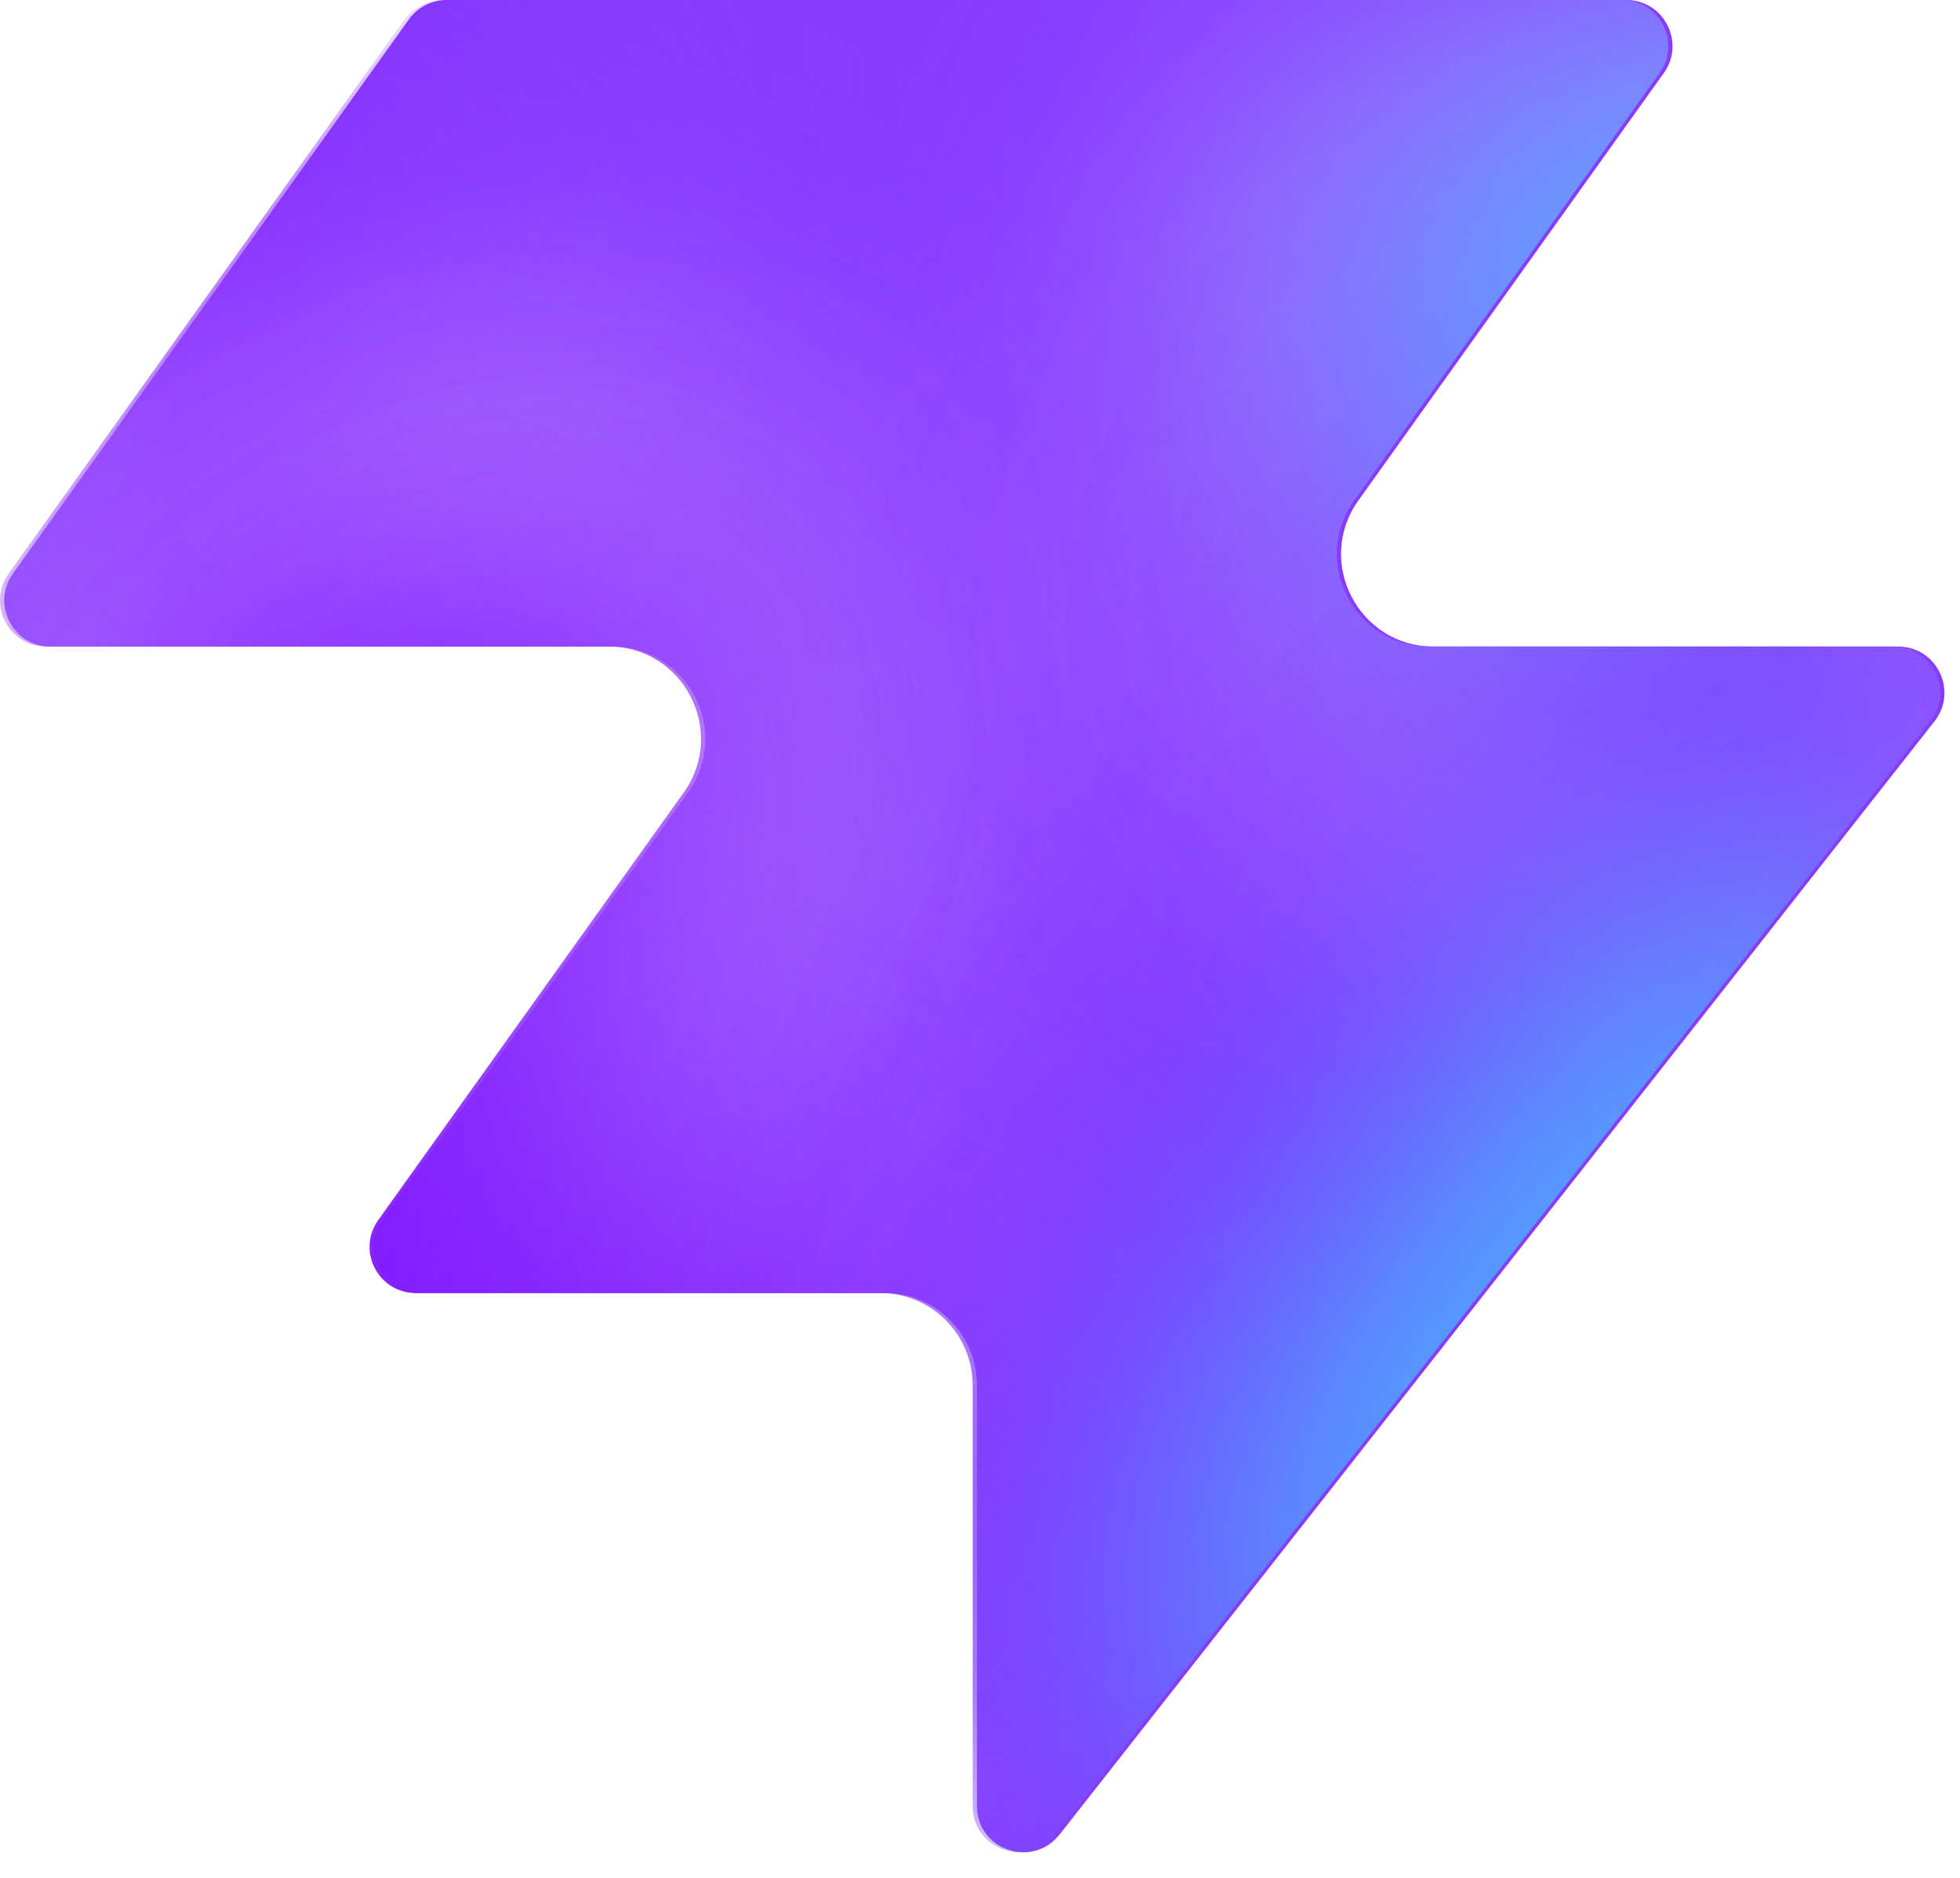
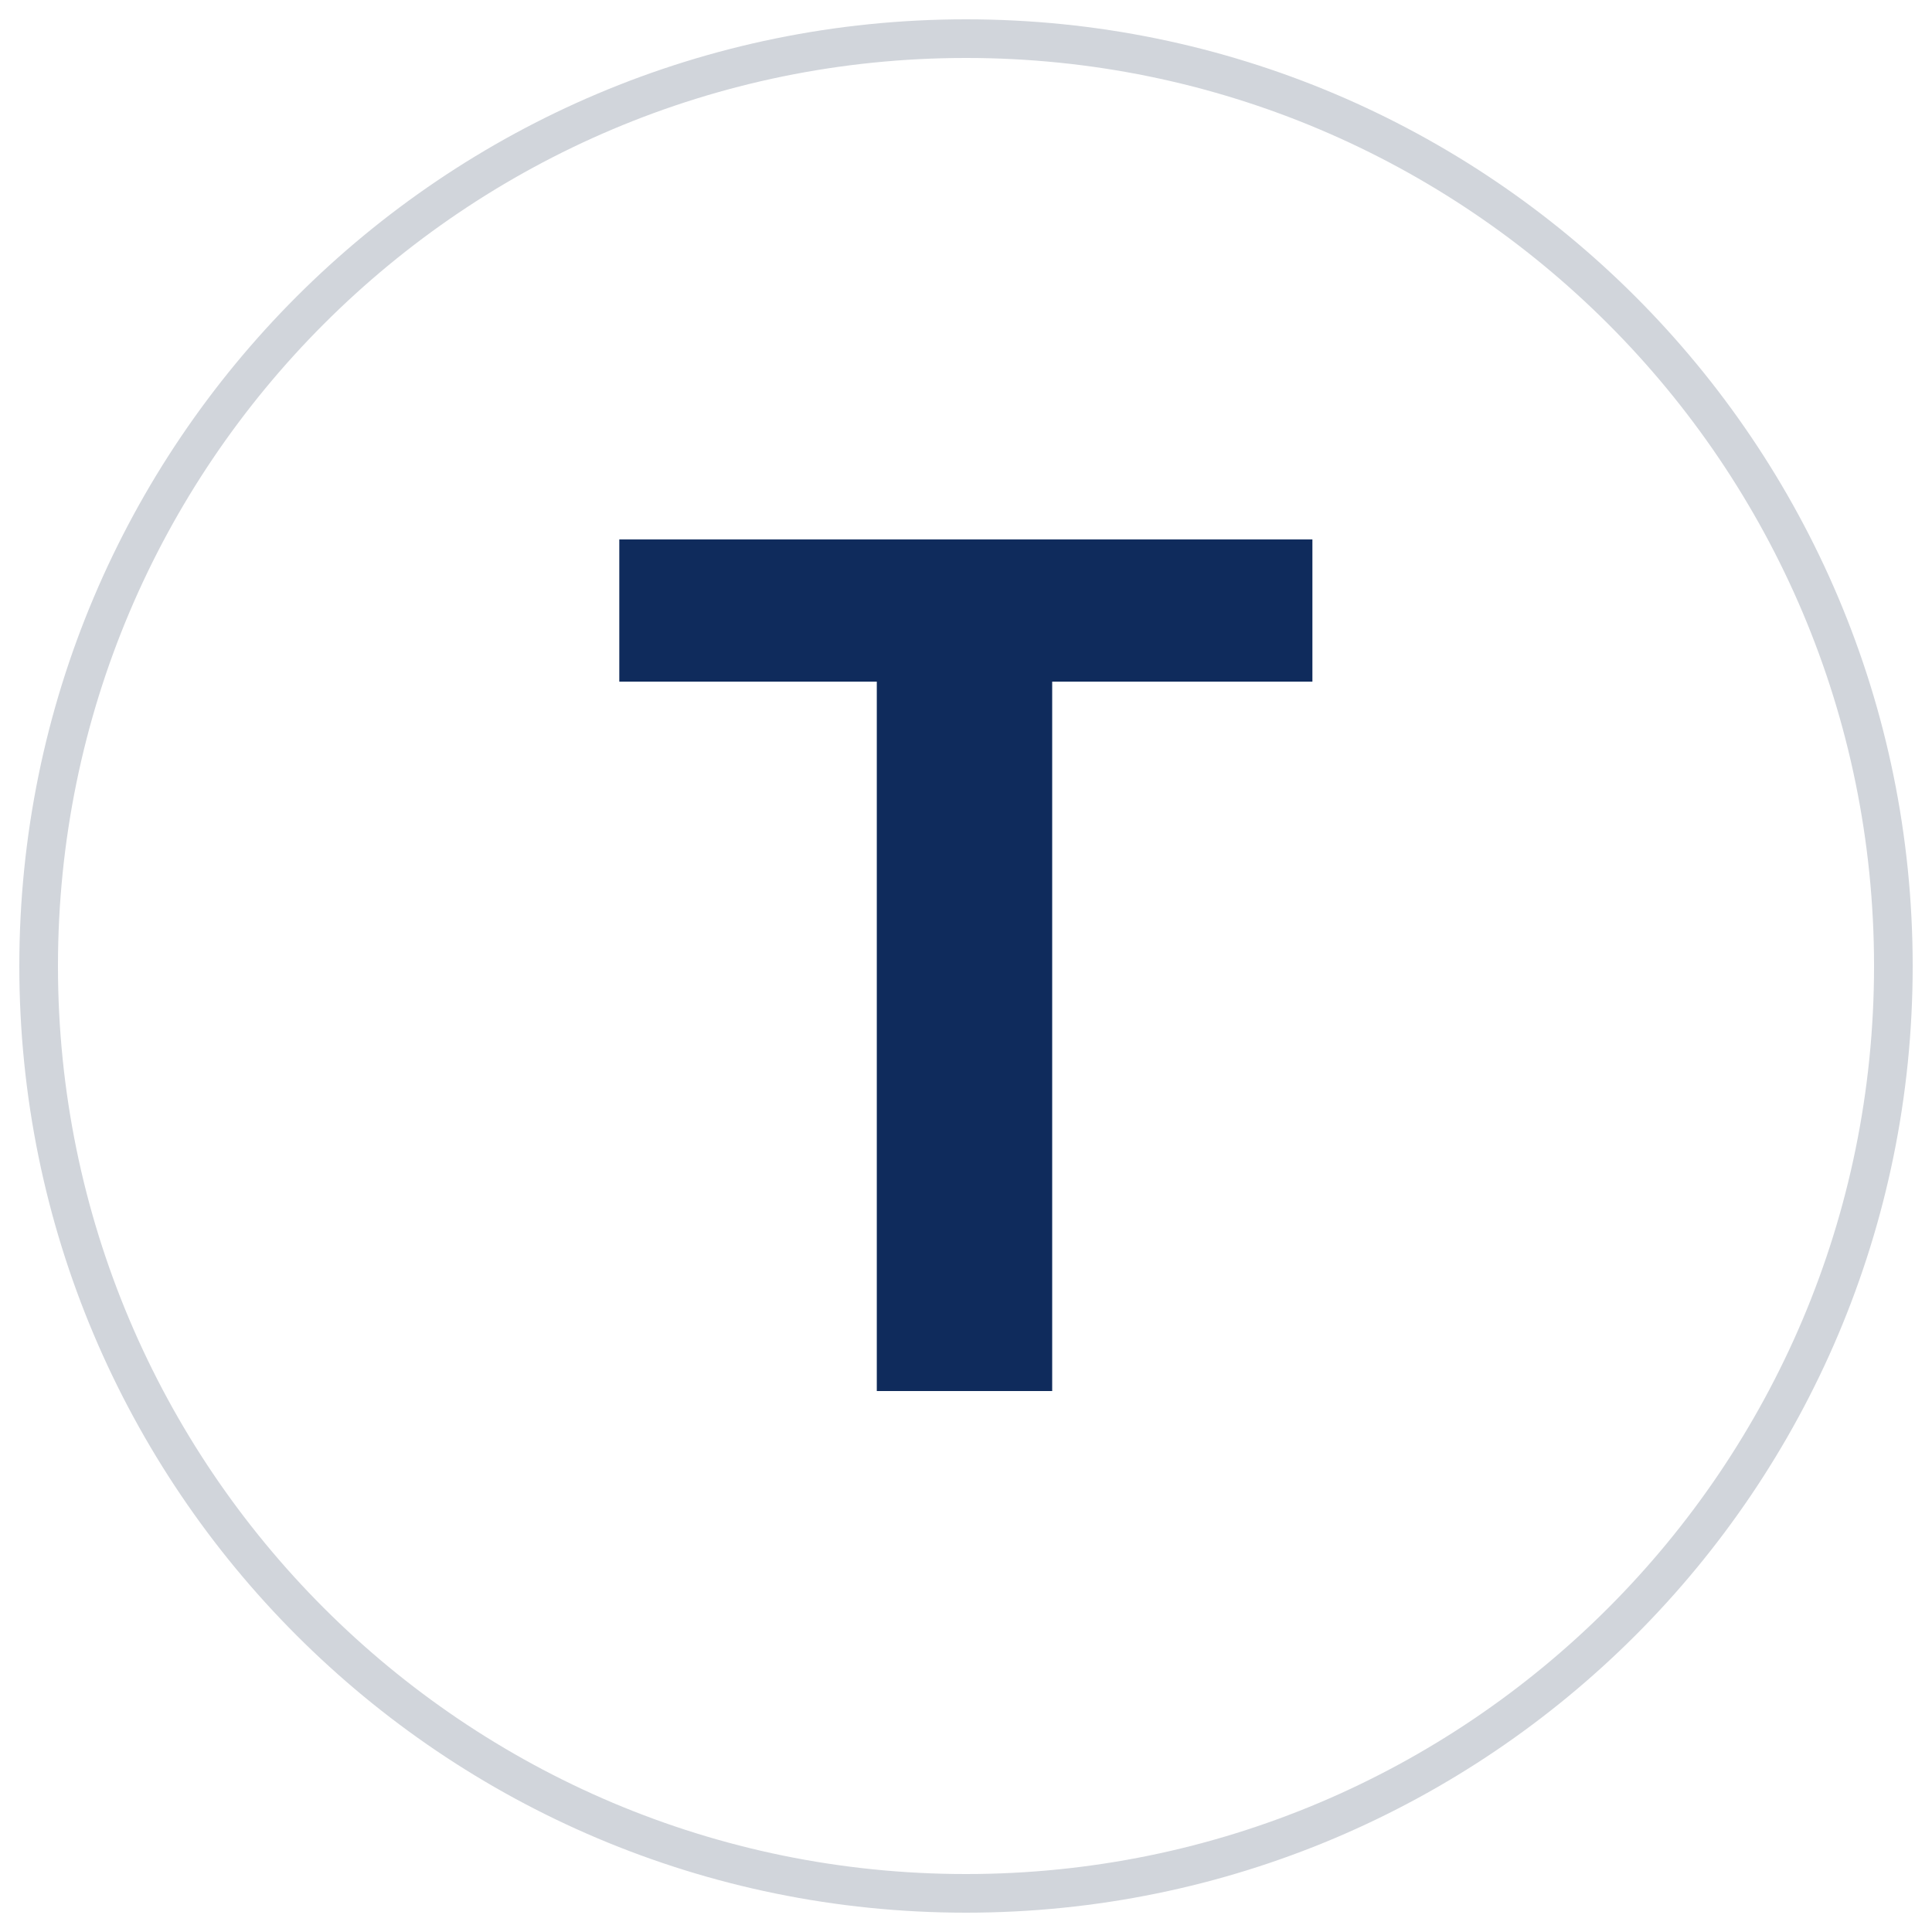
- <svg xmlns="http://www.w3.org/2000/svg" width="48" height="46" fill="none" viewBox="0 0 48 46">
-   <path fill="#863bff" d="M25.946 44.938c-.664.845-2.021.375-2.021-.698V33.937a2.26 2.26 0 0 0-2.262-2.262H10.287c-.92 0-1.456-1.04-.92-1.788l7.48-10.471c1.07-1.497 0-3.578-1.842-3.578H1.237c-.92 0-1.456-1.04-.92-1.788L10.013.474c.214-.297.556-.474.92-.474h28.894c.92 0 1.456 1.04.92 1.788l-7.48 10.471c-1.07 1.498 0 3.579 1.842 3.579h11.377c.943 0 1.473 1.088.89 1.83L25.947 44.94z" style="fill:#863bff;fill:color(display-p3 .525 .23 1);fill-opacity:1" />
-   <mask id="a" width="48" height="46" x="0" y="0" maskUnits="userSpaceOnUse" style="mask-type:alpha">
-     <path fill="#000" d="M25.842 44.938c-.664.844-2.021.375-2.021-.698V33.937a2.26 2.26 0 0 0-2.262-2.262H10.183c-.92 0-1.456-1.04-.92-1.788l7.48-10.471c1.07-1.498 0-3.579-1.842-3.579H1.133c-.92 0-1.456-1.04-.92-1.787L9.91.473c.214-.297.556-.474.92-.474h28.894c.92 0 1.456 1.04.92 1.788l-7.48 10.471c-1.07 1.498 0 3.578 1.842 3.578h11.377c.943 0 1.473 1.088.89 1.832L25.843 44.94z" style="fill:#000;fill-opacity:1" />
-   </mask>
-   <g mask="url(#a)">
-     <g filter="url(#b)">
-       <ellipse cx="5.508" cy="14.704" fill="#ede6ff" rx="5.508" ry="14.704" style="fill:#ede6ff;fill:color(display-p3 .927 .903 1);fill-opacity:1" transform="matrix(.00324 1 1 -.00324 -4.47 31.516)" />
-     </g>
-     <g filter="url(#c)">
-       <ellipse cx="10.399" cy="29.851" fill="#ede6ff" rx="10.399" ry="29.851" style="fill:#ede6ff;fill:color(display-p3 .927 .903 1);fill-opacity:1" transform="matrix(.00324 1 1 -.00324 -39.328 7.883)" />
-     </g>
-     <g filter="url(#d)">
-       <ellipse cx="5.508" cy="30.487" fill="#7e14ff" rx="5.508" ry="30.487" style="fill:#7e14ff;fill:color(display-p3 .492 .077 1);fill-opacity:1" transform="rotate(89.814 -25.913 -14.639)scale(1 -1)" />
-     </g>
-     <g filter="url(#e)">
-       <ellipse cx="5.508" cy="30.599" fill="#7e14ff" rx="5.508" ry="30.599" style="fill:#7e14ff;fill:color(display-p3 .492 .077 1);fill-opacity:1" transform="rotate(89.814 -32.644 -3.334)scale(1 -1)" />
-     </g>
-     <g filter="url(#f)">
-       <ellipse cx="5.508" cy="30.599" fill="#7e14ff" rx="5.508" ry="30.599" style="fill:#7e14ff;fill:color(display-p3 .492 .077 1);fill-opacity:1" transform="matrix(.00324 1 1 -.00324 -34.34 30.47)" />
-     </g>
-     <g filter="url(#g)">
-       <ellipse cx="14.072" cy="22.078" fill="#ede6ff" rx="14.072" ry="22.078" style="fill:#ede6ff;fill:color(display-p3 .927 .903 1);fill-opacity:1" transform="rotate(93.35 24.506 48.493)scale(-1 1)" />
-     </g>
-     <g filter="url(#h)">
-       <ellipse cx="3.47" cy="21.501" fill="#7e14ff" rx="3.47" ry="21.501" style="fill:#7e14ff;fill:color(display-p3 .492 .077 1);fill-opacity:1" transform="rotate(89.009 28.708 47.59)scale(-1 1)" />
-     </g>
-     <g filter="url(#i)">
-       <ellipse cx="3.47" cy="21.501" fill="#7e14ff" rx="3.47" ry="21.501" style="fill:#7e14ff;fill:color(display-p3 .492 .077 1);fill-opacity:1" transform="rotate(89.009 28.708 47.59)scale(-1 1)" />
-     </g>
-     <g filter="url(#j)">
-       <ellipse cx=".387" cy="8.972" fill="#7e14ff" rx="4.407" ry="29.108" style="fill:#7e14ff;fill:color(display-p3 .492 .077 1);fill-opacity:1" transform="rotate(39.51 .387 8.972)" />
-     </g>
-     <g filter="url(#k)">
-       <ellipse cx="47.523" cy="-6.092" fill="#7e14ff" rx="4.407" ry="29.108" style="fill:#7e14ff;fill:color(display-p3 .492 .077 1);fill-opacity:1" transform="rotate(37.892 47.523 -6.092)" />
-     </g>
-     <g filter="url(#l)">
-       <ellipse cx="41.412" cy="6.333" fill="#47bfff" rx="5.971" ry="9.665" style="fill:#47bfff;fill:color(display-p3 .28 .748 1);fill-opacity:1" transform="rotate(37.892 41.412 6.333)" />
-     </g>
-     <g filter="url(#m)">
-       <ellipse cx="-1.879" cy="38.332" fill="#7e14ff" rx="4.407" ry="29.108" style="fill:#7e14ff;fill:color(display-p3 .492 .077 1);fill-opacity:1" transform="rotate(37.892 -1.88 38.332)" />
-     </g>
-     <g filter="url(#n)">
-       <ellipse cx="-1.879" cy="38.332" fill="#7e14ff" rx="4.407" ry="29.108" style="fill:#7e14ff;fill:color(display-p3 .492 .077 1);fill-opacity:1" transform="rotate(37.892 -1.88 38.332)" />
-     </g>
-     <g filter="url(#o)">
-       <ellipse cx="35.651" cy="29.907" fill="#7e14ff" rx="4.407" ry="29.108" style="fill:#7e14ff;fill:color(display-p3 .492 .077 1);fill-opacity:1" transform="rotate(37.892 35.651 29.907)" />
-     </g>
-     <g filter="url(#p)">
-       <ellipse cx="38.418" cy="32.4" fill="#47bfff" rx="5.971" ry="15.297" style="fill:#47bfff;fill:color(display-p3 .28 .748 1);fill-opacity:1" transform="rotate(37.892 38.418 32.4)" />
-     </g>
-   </g>
-   <defs>
-     <filter id="b" width="60.045" height="41.654" x="-19.77" y="16.149" color-interpolation-filters="sRGB" filterUnits="userSpaceOnUse">
-       <feFlood flood-opacity="0" result="BackgroundImageFix" />
-       <feBlend in="SourceGraphic" in2="BackgroundImageFix" result="shape" />
-       <feGaussianBlur result="effect1_foregroundBlur_2002_17158" stdDeviation="7.659" />
-     </filter>
-     <filter id="c" width="90.34" height="51.437" x="-54.613" y="-7.533" color-interpolation-filters="sRGB" filterUnits="userSpaceOnUse">
-       <feFlood flood-opacity="0" result="BackgroundImageFix" />
-       <feBlend in="SourceGraphic" in2="BackgroundImageFix" result="shape" />
-       <feGaussianBlur result="effect1_foregroundBlur_2002_17158" stdDeviation="7.659" />
-     </filter>
-     <filter id="d" width="79.355" height="29.4" x="-49.64" y="2.03" color-interpolation-filters="sRGB" filterUnits="userSpaceOnUse">
-       <feFlood flood-opacity="0" result="BackgroundImageFix" />
-       <feBlend in="SourceGraphic" in2="BackgroundImageFix" result="shape" />
-       <feGaussianBlur result="effect1_foregroundBlur_2002_17158" stdDeviation="4.596" />
-     </filter>
-     <filter id="e" width="79.579" height="29.4" x="-45.045" y="20.029" color-interpolation-filters="sRGB" filterUnits="userSpaceOnUse">
-       <feFlood flood-opacity="0" result="BackgroundImageFix" />
-       <feBlend in="SourceGraphic" in2="BackgroundImageFix" result="shape" />
-       <feGaussianBlur result="effect1_foregroundBlur_2002_17158" stdDeviation="4.596" />
-     </filter>
-     <filter id="f" width="79.579" height="29.4" x="-43.513" y="21.178" color-interpolation-filters="sRGB" filterUnits="userSpaceOnUse">
-       <feFlood flood-opacity="0" result="BackgroundImageFix" />
-       <feBlend in="SourceGraphic" in2="BackgroundImageFix" result="shape" />
-       <feGaussianBlur result="effect1_foregroundBlur_2002_17158" stdDeviation="4.596" />
-     </filter>
-     <filter id="g" width="74.749" height="58.852" x="15.756" y="-17.901" color-interpolation-filters="sRGB" filterUnits="userSpaceOnUse">
-       <feFlood flood-opacity="0" result="BackgroundImageFix" />
-       <feBlend in="SourceGraphic" in2="BackgroundImageFix" result="shape" />
-       <feGaussianBlur result="effect1_foregroundBlur_2002_17158" stdDeviation="7.659" />
-     </filter>
-     <filter id="h" width="61.377" height="25.362" x="23.548" y="2.284" color-interpolation-filters="sRGB" filterUnits="userSpaceOnUse">
-       <feFlood flood-opacity="0" result="BackgroundImageFix" />
-       <feBlend in="SourceGraphic" in2="BackgroundImageFix" result="shape" />
-       <feGaussianBlur result="effect1_foregroundBlur_2002_17158" stdDeviation="4.596" />
-     </filter>
-     <filter id="i" width="61.377" height="25.362" x="23.548" y="2.284" color-interpolation-filters="sRGB" filterUnits="userSpaceOnUse">
-       <feFlood flood-opacity="0" result="BackgroundImageFix" />
-       <feBlend in="SourceGraphic" in2="BackgroundImageFix" result="shape" />
-       <feGaussianBlur result="effect1_foregroundBlur_2002_17158" stdDeviation="4.596" />
-     </filter>
-     <filter id="j" width="56.045" height="63.649" x="-27.636" y="-22.853" color-interpolation-filters="sRGB" filterUnits="userSpaceOnUse">
-       <feFlood flood-opacity="0" result="BackgroundImageFix" />
-       <feBlend in="SourceGraphic" in2="BackgroundImageFix" result="shape" />
-       <feGaussianBlur result="effect1_foregroundBlur_2002_17158" stdDeviation="4.596" />
-     </filter>
-     <filter id="k" width="54.814" height="64.646" x="20.116" y="-38.415" color-interpolation-filters="sRGB" filterUnits="userSpaceOnUse">
-       <feFlood flood-opacity="0" result="BackgroundImageFix" />
-       <feBlend in="SourceGraphic" in2="BackgroundImageFix" result="shape" />
-       <feGaussianBlur result="effect1_foregroundBlur_2002_17158" stdDeviation="4.596" />
-     </filter>
-     <filter id="l" width="33.541" height="35.313" x="24.641" y="-11.323" color-interpolation-filters="sRGB" filterUnits="userSpaceOnUse">
-       <feFlood flood-opacity="0" result="BackgroundImageFix" />
-       <feBlend in="SourceGraphic" in2="BackgroundImageFix" result="shape" />
-       <feGaussianBlur result="effect1_foregroundBlur_2002_17158" stdDeviation="4.596" />
-     </filter>
-     <filter id="m" width="54.814" height="64.646" x="-29.286" y="6.009" color-interpolation-filters="sRGB" filterUnits="userSpaceOnUse">
-       <feFlood flood-opacity="0" result="BackgroundImageFix" />
-       <feBlend in="SourceGraphic" in2="BackgroundImageFix" result="shape" />
-       <feGaussianBlur result="effect1_foregroundBlur_2002_17158" stdDeviation="4.596" />
-     </filter>
-     <filter id="n" width="54.814" height="64.646" x="-29.286" y="6.009" color-interpolation-filters="sRGB" filterUnits="userSpaceOnUse">
-       <feFlood flood-opacity="0" result="BackgroundImageFix" />
-       <feBlend in="SourceGraphic" in2="BackgroundImageFix" result="shape" />
-       <feGaussianBlur result="effect1_foregroundBlur_2002_17158" stdDeviation="4.596" />
-     </filter>
-     <filter id="o" width="54.814" height="64.646" x="8.244" y="-2.416" color-interpolation-filters="sRGB" filterUnits="userSpaceOnUse">
-       <feFlood flood-opacity="0" result="BackgroundImageFix" />
-       <feBlend in="SourceGraphic" in2="BackgroundImageFix" result="shape" />
-       <feGaussianBlur result="effect1_foregroundBlur_2002_17158" stdDeviation="4.596" />
-     </filter>
-     <filter id="p" width="39.409" height="43.623" x="18.713" y="10.588" color-interpolation-filters="sRGB" filterUnits="userSpaceOnUse">
-       <feFlood flood-opacity="0" result="BackgroundImageFix" />
-       <feBlend in="SourceGraphic" in2="BackgroundImageFix" result="shape" />
-       <feGaussianBlur result="effect1_foregroundBlur_2002_17158" stdDeviation="4.596" />
-     </filter>
-   </defs>
+ <svg xmlns="http://www.w3.org/2000/svg" viewBox="0 0 100 100">
+   <circle cx="50" cy="50" r="48" fill="none" stroke="#d1d5db" stroke-width="2" />
+   <text x="50" y="72" text-anchor="middle" font-family="system-ui, -apple-system, BlinkMacSystemFont, 'Segoe UI', Roboto, Arial, sans-serif" font-size="62" font-weight="700" fill="#0f2b5c">Т</text>
</svg>
